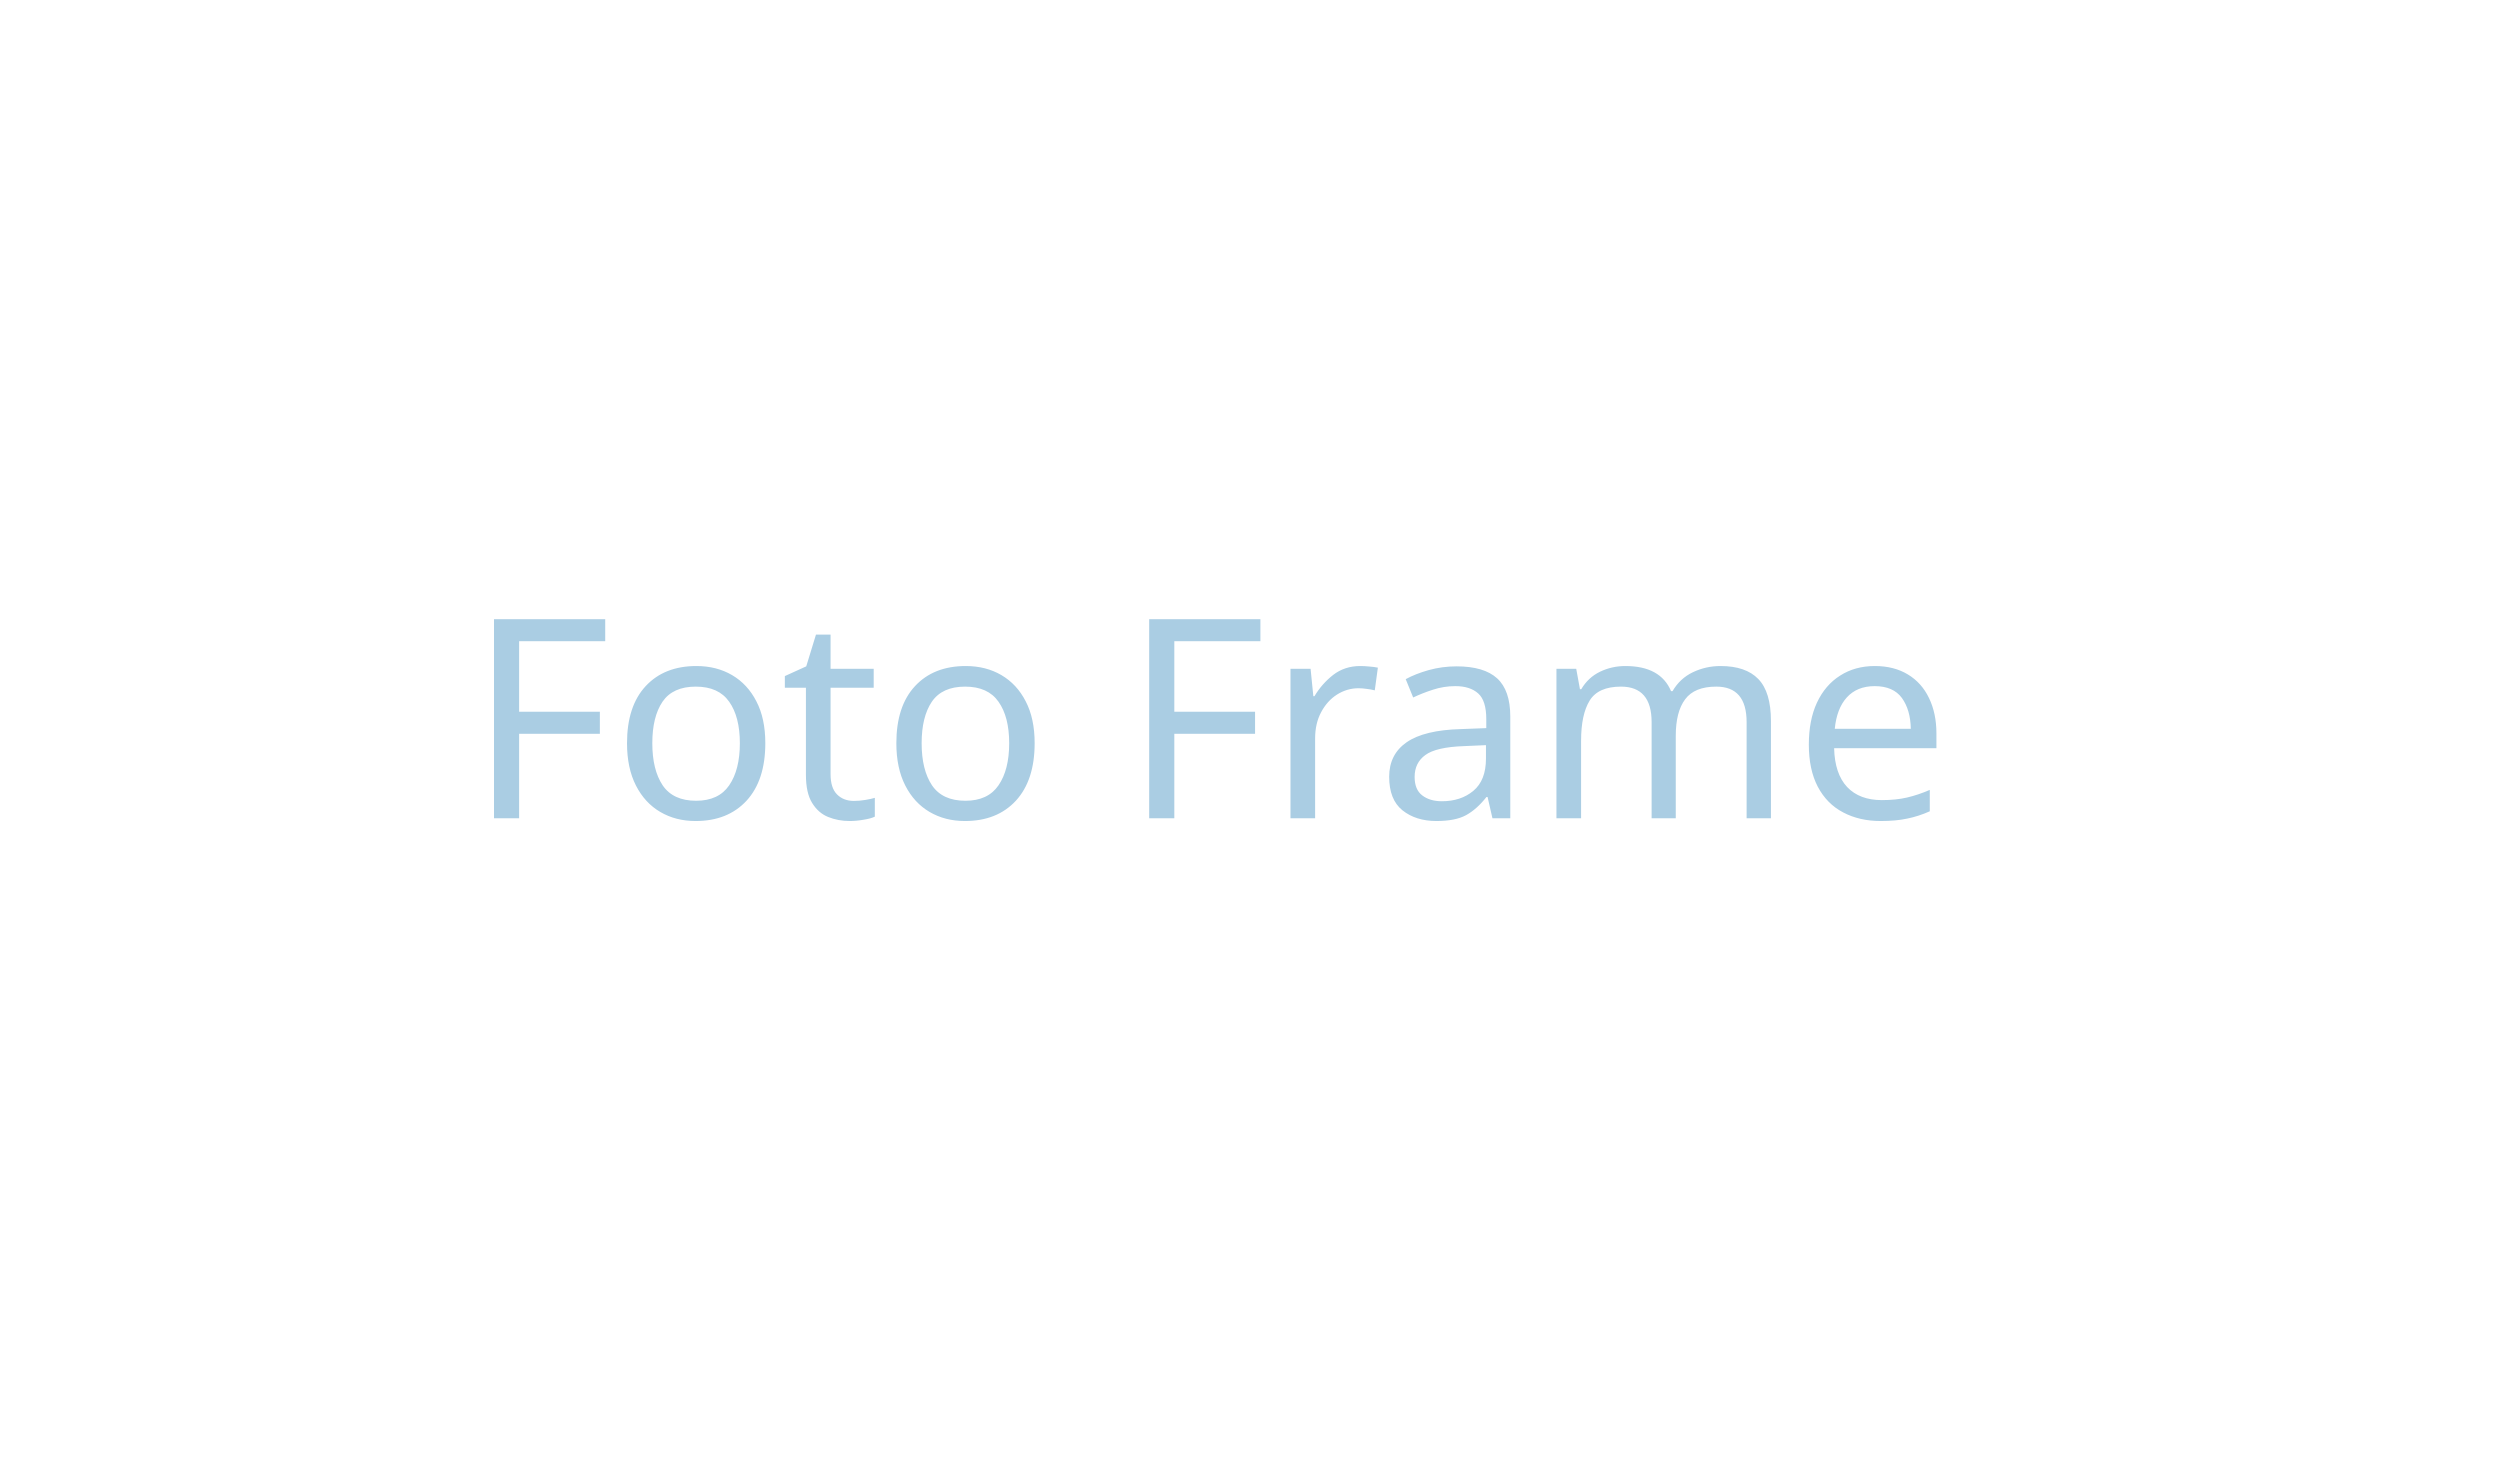
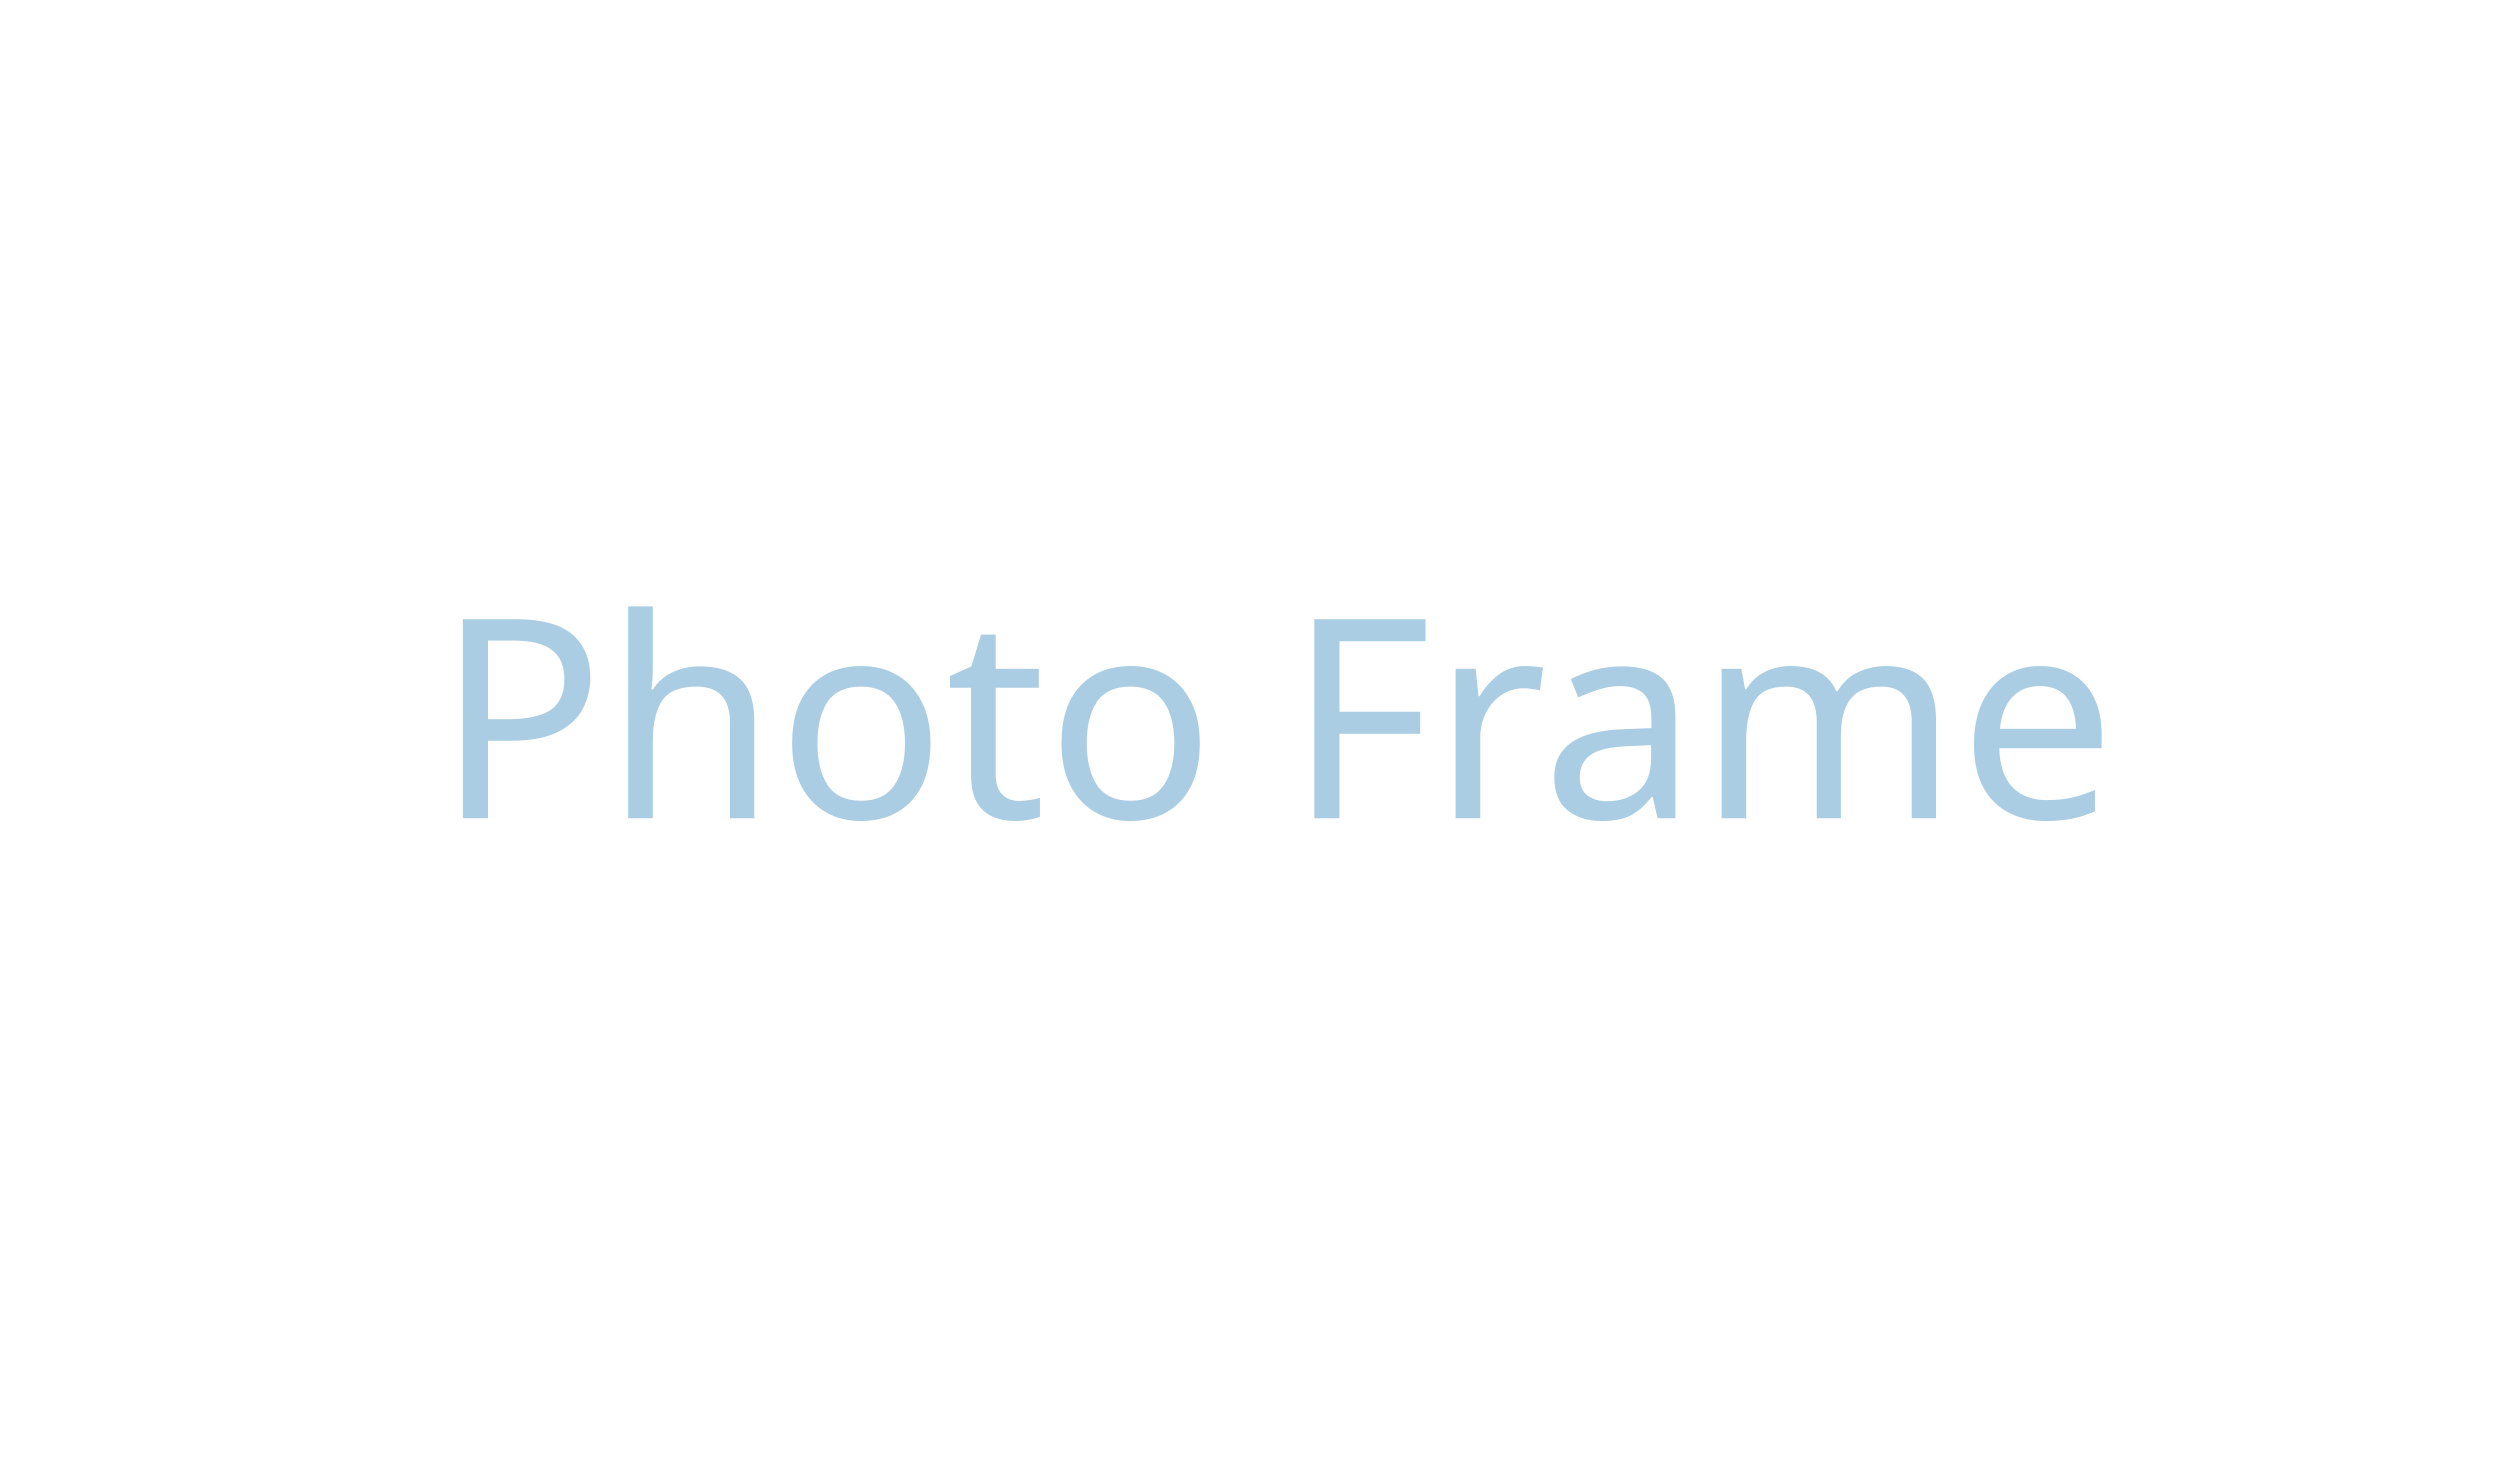
<svg xmlns="http://www.w3.org/2000/svg" version="1.1" id="Layer_1" x="0px" y="0px" width="240.94px" height="141.73px" viewBox="0 0 240.94 141.73" enable-background="new 0 0 240.94 141.73" xml:space="preserve">
-   <text id="svg-text" transform="matrix(1 0 0 1 45 78.8613)" fill="#AACDE3" font-family="'CooperBlack'" opacity="1" font-size="26.869">Foto Frame</text>
+   <text id="svg-text" transform="matrix(1 0 0 1 42 78.8613)" fill="#AACDE3" font-family="'CooperBlack'" opacity="1" font-size="26.869">Photo Frame</text>
</svg>
